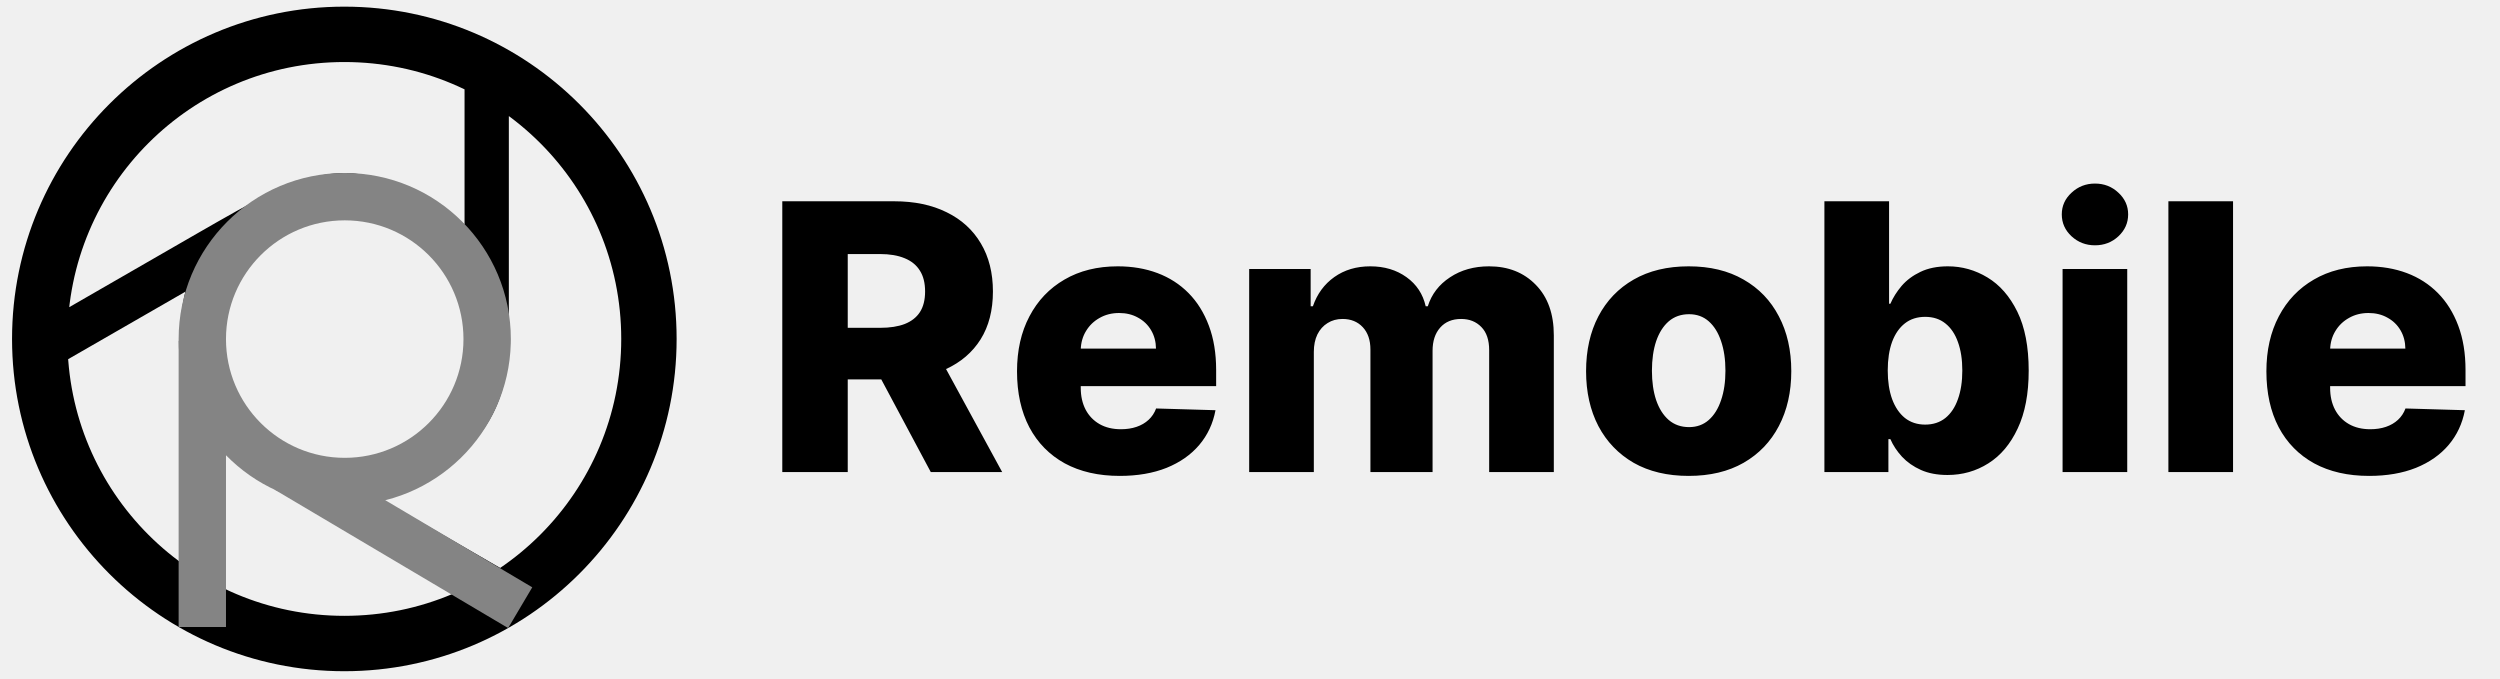
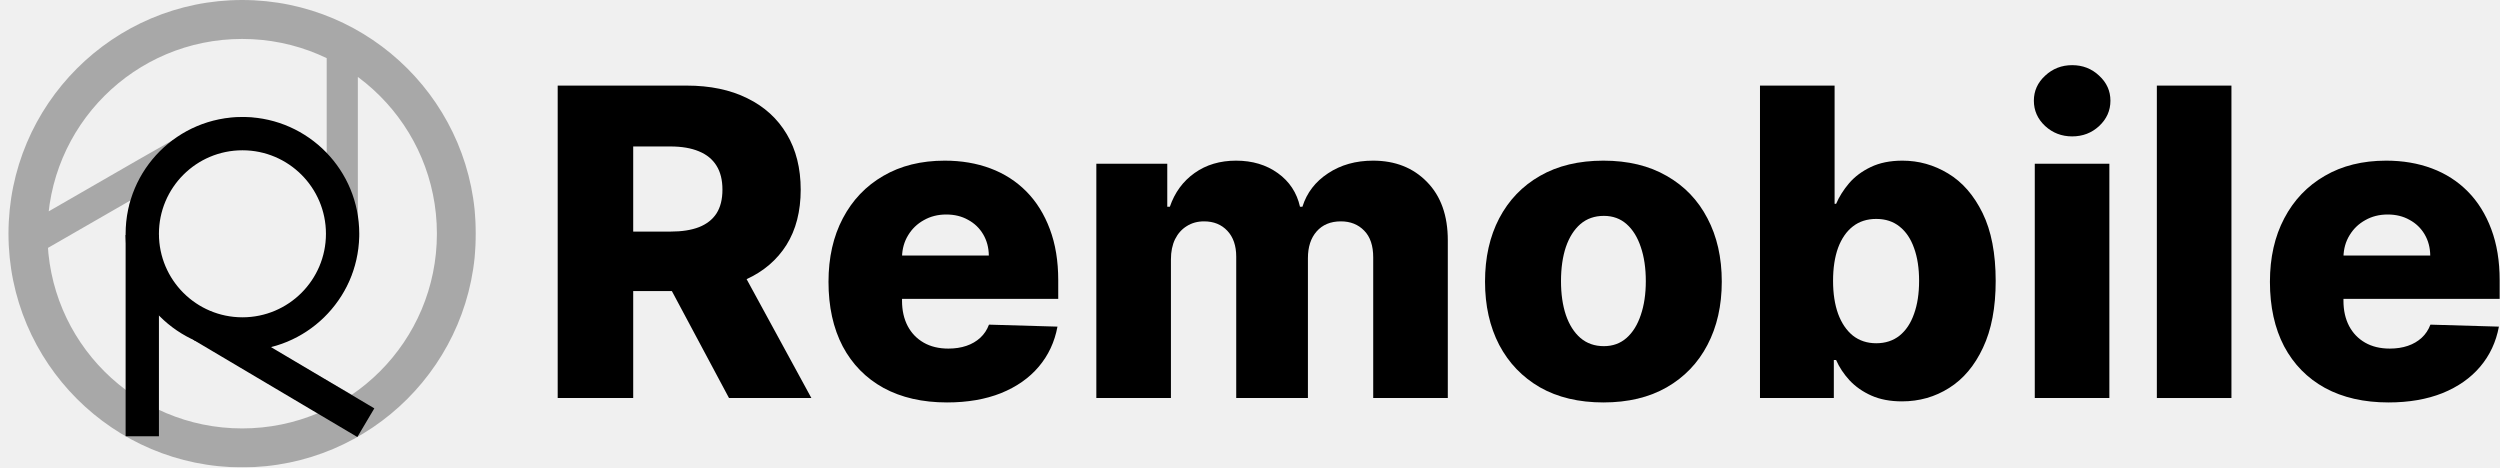
- <svg xmlns="http://www.w3.org/2000/svg" width="188" height="51" viewBox="0 0 188 51" fill="none">
-   <g clip-path="url(#clip0_233_641)">
-     <path d="M37.825 46.703L24.767 39.158C22.023 37.541 19.353 35.875 16.83 34.062V46.531H13.523V25.488C13.523 24.263 13.67 23.038 13.939 21.936L3.087 28.183L1.445 25.267L14.796 17.575C23.368 12.665 26.395 10.717 34.934 16.889V4.444H38.265V25.488C38.265 31.522 35.285 34.605 29.961 37.075L28.834 37.639L39.49 43.788L37.825 46.703ZM25.894 34.528C30.867 34.528 34.934 30.461 34.934 25.488C34.934 20.49 30.867 16.448 25.894 16.448C20.921 16.448 16.854 20.49 16.854 25.488C16.854 30.461 20.921 34.528 25.894 34.528ZM25.894 50.476C12.102 50.476 0.906 39.28 0.906 25.488C0.906 11.695 12.102 0.5 25.894 0.5C39.686 0.5 50.882 11.695 50.882 25.488C50.882 39.28 39.686 50.476 25.894 50.476ZM25.894 46.311C37.408 46.311 46.717 37.002 46.717 25.488C46.717 13.974 37.408 4.665 25.894 4.665C14.38 4.665 5.071 13.974 5.071 25.488C5.071 37.002 14.38 46.311 25.894 46.311Z" fill="black" />
-     <path d="M34.853 25.5C34.853 20.568 30.855 16.57 25.924 16.57C20.992 16.57 16.994 20.568 16.994 25.5C16.994 30.431 20.992 34.429 25.924 34.429V37.992L25.602 37.987C18.852 37.816 13.433 32.291 13.433 25.5C13.433 18.601 19.025 13.008 25.924 13.008C32.823 13.008 38.416 18.601 38.416 25.5L38.411 25.822C38.24 32.572 32.715 37.992 25.924 37.992V34.429C30.856 34.429 34.853 30.431 34.853 25.5Z" fill="#848484" />
-     <path d="M13.433 25.628H16.994V47.151H13.433V25.628Z" fill="#848484" />
-     <path d="M20.647 36.821L22.463 33.757L40.026 44.166L38.211 47.23L20.647 36.821Z" fill="#848484" />
+ <svg xmlns="http://www.w3.org/2000/svg" width="1529" height="286" viewBox="0 0 1529 286" fill="none">
+   <g clip-path="url(#clip0_375_41)">
+     <path opacity="0.3" d="M216.343 264.264L141.659 221.108C125.967 211.859 110.693 202.332 96.262 191.963V263.283H77.345V142.921C77.345 135.915 78.186 128.909 79.727 122.604L17.655 158.335L8.267 141.66L84.631 97.663C133.66 69.58 150.969 58.439 199.809 93.739V22.559H218.865V142.921C218.865 177.435 201.821 195.067 171.365 209.198L164.92 212.42L225.871 247.59L216.343 264.264ZM148.105 194.626C176.549 194.626 199.809 171.366 199.809 142.921C199.809 114.337 176.549 91.217 148.105 91.217C119.661 91.217 96.401 114.337 96.401 142.921C96.401 171.366 119.661 194.626 148.105 194.626ZM148.105 285.842C69.218 285.842 5.184 221.808 5.184 142.921C5.184 64.034 69.218 0 148.105 0C226.992 0 291.026 64.034 291.026 142.921C291.026 221.808 226.992 285.842 148.105 285.842ZM148.105 262.022C213.961 262.022 267.206 208.777 267.206 142.921C267.206 77.065 213.961 23.82 148.105 23.82C82.249 23.82 29.005 77.065 29.005 142.921C29.005 208.777 82.249 262.022 148.105 262.022Z" fill="black" />
+     <path d="M199.351 142.99C199.351 114.782 176.484 91.916 148.277 91.916C120.069 91.916 97.202 114.782 97.202 142.99C97.202 171.198 120.069 194.065 148.277 194.065V214.437L146.432 214.413C108.438 213.45 77.817 182.828 76.853 144.835L76.83 142.99C76.83 103.531 108.818 71.543 148.277 71.543L150.121 71.567C188.728 72.546 219.724 104.148 219.724 142.99L219.7 144.835C218.721 183.441 187.119 214.437 148.277 214.437V194.065C176.484 194.065 199.351 171.198 199.351 142.99Z" fill="black" />
+     <path d="M76.83 143.718H97.201V266.823H76.83V143.718Z" fill="black" />
+     <path d="M118.094 207.74L128.481 190.215L228.938 249.754L218.551 267.279L118.094 207.74Z" fill="black" />
  </g>
-   <path d="M58.828 35.5V15.136H67.24C68.765 15.136 70.081 15.412 71.188 15.962C72.301 16.505 73.16 17.287 73.763 18.308C74.366 19.322 74.668 20.526 74.668 21.918C74.668 23.329 74.36 24.529 73.743 25.517C73.127 26.498 72.252 27.247 71.118 27.764C69.985 28.275 68.642 28.53 67.091 28.53H61.772V24.652H66.176C66.919 24.652 67.538 24.556 68.036 24.364C68.54 24.165 68.921 23.866 69.179 23.469C69.438 23.064 69.567 22.547 69.567 21.918C69.567 21.288 69.438 20.767 69.179 20.357C68.921 19.939 68.54 19.627 68.036 19.422C67.532 19.21 66.912 19.104 66.176 19.104H63.75V35.5H58.828ZM70.293 26.193L75.364 35.5H69.995L65.023 26.193H70.293ZM84.206 35.788C82.608 35.788 81.23 35.474 80.069 34.844C78.916 34.207 78.028 33.303 77.405 32.129C76.788 30.949 76.48 29.547 76.48 27.923C76.48 26.346 76.791 24.967 77.415 23.787C78.038 22.6 78.916 21.679 80.049 21.023C81.183 20.36 82.519 20.028 84.057 20.028C85.144 20.028 86.138 20.197 87.04 20.535C87.941 20.874 88.72 21.374 89.376 22.037C90.032 22.7 90.543 23.518 90.907 24.493C91.272 25.461 91.454 26.571 91.454 27.824V29.037H78.18V26.213H86.93C86.924 25.696 86.801 25.235 86.562 24.831C86.324 24.427 85.996 24.112 85.578 23.886C85.167 23.654 84.693 23.538 84.156 23.538C83.612 23.538 83.125 23.661 82.694 23.906C82.264 24.145 81.922 24.473 81.67 24.891C81.418 25.302 81.286 25.769 81.272 26.293V29.166C81.272 29.789 81.395 30.336 81.64 30.807C81.886 31.271 82.234 31.632 82.684 31.891C83.135 32.149 83.672 32.278 84.295 32.278C84.726 32.278 85.117 32.219 85.469 32.099C85.82 31.98 86.121 31.805 86.373 31.572C86.625 31.34 86.814 31.055 86.94 30.717L91.405 30.847C91.219 31.848 90.811 32.719 90.182 33.462C89.558 34.197 88.74 34.771 87.726 35.182C86.712 35.586 85.538 35.788 84.206 35.788ZM93.938 35.5V20.227H98.561V23.031H98.73C99.049 22.103 99.585 21.371 100.341 20.834C101.097 20.297 101.998 20.028 103.046 20.028C104.106 20.028 105.014 20.3 105.77 20.844C106.526 21.387 107.006 22.116 107.212 23.031H107.371C107.656 22.123 108.213 21.397 109.041 20.854C109.87 20.303 110.848 20.028 111.975 20.028C113.42 20.028 114.593 20.492 115.494 21.421C116.396 22.342 116.847 23.608 116.847 25.219V35.5H111.985V26.332C111.985 25.57 111.789 24.99 111.398 24.592C111.007 24.188 110.5 23.986 109.877 23.986C109.207 23.986 108.68 24.204 108.296 24.642C107.918 25.073 107.729 25.653 107.729 26.382V35.5H103.056V26.283C103.056 25.573 102.863 25.013 102.479 24.602C102.094 24.191 101.587 23.986 100.958 23.986C100.533 23.986 100.159 24.088 99.834 24.294C99.509 24.493 99.254 24.778 99.068 25.149C98.889 25.52 98.8 25.958 98.8 26.462V35.5H93.938ZM126.989 35.788C125.385 35.788 124.006 35.46 122.852 34.804C121.706 34.141 120.821 33.22 120.198 32.04C119.581 30.853 119.273 29.478 119.273 27.913C119.273 26.342 119.581 24.967 120.198 23.787C120.821 22.6 121.706 21.679 122.852 21.023C124.006 20.36 125.385 20.028 126.989 20.028C128.593 20.028 129.968 20.36 131.115 21.023C132.269 21.679 133.154 22.6 133.77 23.787C134.393 24.967 134.705 26.342 134.705 27.913C134.705 29.478 134.393 30.853 133.77 32.04C133.154 33.22 132.269 34.141 131.115 34.804C129.968 35.46 128.593 35.788 126.989 35.788ZM127.019 32.119C127.602 32.119 128.096 31.94 128.5 31.582C128.905 31.224 129.213 30.727 129.425 30.091C129.644 29.454 129.753 28.719 129.753 27.884C129.753 27.035 129.644 26.293 129.425 25.656C129.213 25.02 128.905 24.523 128.5 24.165C128.096 23.807 127.602 23.628 127.019 23.628C126.415 23.628 125.905 23.807 125.487 24.165C125.076 24.523 124.762 25.02 124.543 25.656C124.331 26.293 124.225 27.035 124.225 27.884C124.225 28.719 124.331 29.454 124.543 30.091C124.762 30.727 125.076 31.224 125.487 31.582C125.905 31.94 126.415 32.119 127.019 32.119ZM137.195 35.5V15.136H142.058V22.842H142.157C142.356 22.378 142.638 21.931 143.002 21.5C143.374 21.069 143.844 20.718 144.414 20.446C144.991 20.168 145.68 20.028 146.482 20.028C147.543 20.028 148.534 20.307 149.455 20.864C150.383 21.421 151.133 22.279 151.703 23.439C152.273 24.599 152.558 26.077 152.558 27.874C152.558 29.604 152.283 31.052 151.732 32.219C151.189 33.385 150.453 34.26 149.525 34.844C148.604 35.427 147.579 35.719 146.453 35.719C145.684 35.719 145.017 35.593 144.454 35.341C143.891 35.089 143.417 34.758 143.032 34.347C142.654 33.936 142.363 33.495 142.157 33.024H142.008V35.5H137.195ZM141.958 27.864C141.958 28.686 142.068 29.401 142.286 30.011C142.512 30.621 142.833 31.095 143.251 31.433C143.675 31.765 144.182 31.93 144.772 31.93C145.369 31.93 145.876 31.765 146.294 31.433C146.711 31.095 147.026 30.621 147.238 30.011C147.457 29.401 147.566 28.686 147.566 27.864C147.566 27.042 147.457 26.329 147.238 25.726C147.026 25.123 146.711 24.655 146.294 24.324C145.883 23.992 145.375 23.827 144.772 23.827C144.176 23.827 143.669 23.989 143.251 24.314C142.833 24.639 142.512 25.103 142.286 25.706C142.068 26.309 141.958 27.028 141.958 27.864ZM155.106 35.5V20.227H159.968V35.5H155.106ZM157.542 18.447C156.859 18.447 156.272 18.222 155.782 17.771C155.291 17.314 155.046 16.764 155.046 16.121C155.046 15.484 155.291 14.941 155.782 14.49C156.272 14.033 156.859 13.804 157.542 13.804C158.231 13.804 158.818 14.033 159.302 14.49C159.792 14.941 160.037 15.484 160.037 16.121C160.037 16.764 159.792 17.314 159.302 17.771C158.818 18.222 158.231 18.447 157.542 18.447ZM167.925 15.136V35.5H163.063V15.136H167.925ZM178.159 35.788C176.561 35.788 175.183 35.474 174.023 34.844C172.869 34.207 171.981 33.303 171.358 32.129C170.741 30.949 170.433 29.547 170.433 27.923C170.433 26.346 170.745 24.967 171.368 23.787C171.991 22.6 172.869 21.679 174.003 21.023C175.136 20.36 176.472 20.028 178.01 20.028C179.097 20.028 180.091 20.197 180.993 20.535C181.894 20.874 182.673 21.374 183.329 22.037C183.986 22.7 184.496 23.518 184.861 24.493C185.225 25.461 185.407 26.571 185.407 27.824V29.037H172.133V26.213H180.883C180.877 25.696 180.754 25.235 180.515 24.831C180.277 24.427 179.949 24.112 179.531 23.886C179.12 23.654 178.646 23.538 178.109 23.538C177.566 23.538 177.078 23.661 176.648 23.906C176.217 24.145 175.875 24.473 175.623 24.891C175.372 25.302 175.239 25.769 175.226 26.293V29.166C175.226 29.789 175.348 30.336 175.594 30.807C175.839 31.271 176.187 31.632 176.638 31.891C177.088 32.149 177.625 32.278 178.248 32.278C178.679 32.278 179.07 32.219 179.422 32.099C179.773 31.98 180.075 31.805 180.327 31.572C180.578 31.34 180.767 31.055 180.893 30.717L185.358 30.847C185.172 31.848 184.765 32.719 184.135 33.462C183.512 34.197 182.693 34.771 181.679 35.182C180.665 35.586 179.491 35.788 178.159 35.788Z" fill="black" />
+   <path d="M1460.78 246.132C1445.79 246.132 1432.85 243.177 1421.97 237.269C1411.14 231.298 1402.81 222.807 1396.96 211.798C1391.18 200.727 1388.29 187.572 1388.29 172.333C1388.29 157.53 1391.21 144.592 1397.06 133.521C1402.9 122.387 1411.14 113.742 1421.78 107.584C1432.42 101.364 1444.95 98.254 1459.38 98.254C1469.58 98.254 1478.91 99.84 1487.37 103.012C1495.83 106.185 1503.14 110.881 1509.29 117.101C1515.45 123.32 1520.24 131.002 1523.66 140.145C1527.08 149.226 1528.79 159.645 1528.79 171.4V182.782H1404.24V156.286H1486.34C1486.28 151.434 1485.13 147.111 1482.89 143.317C1480.65 139.523 1477.57 136.569 1473.65 134.454C1469.8 132.277 1465.35 131.189 1460.31 131.189C1455.21 131.189 1450.64 132.339 1446.6 134.641C1442.55 136.88 1439.35 139.959 1436.99 143.877C1434.62 147.733 1433.38 152.118 1433.26 157.032V183.995C1433.26 189.842 1434.41 194.973 1436.71 199.39C1439.01 203.743 1442.27 207.133 1446.5 209.559C1450.73 211.985 1455.77 213.198 1461.62 213.198C1465.66 213.198 1469.33 212.638 1472.63 211.518C1475.92 210.399 1478.75 208.75 1481.12 206.573C1483.48 204.397 1485.25 201.722 1486.44 198.55L1528.33 199.763C1526.58 209.155 1522.76 217.334 1516.85 224.3C1511 231.204 1503.32 236.584 1493.81 240.441C1484.29 244.235 1473.28 246.132 1460.78 246.132Z" fill="black" />
+   <path d="M1364.75 52.352V243.426H1319.13V52.352H1364.75Z" fill="black" />
+   <path d="M1244.47 243.426V100.12H1290.09V243.426H1244.47ZM1267.32 83.42C1260.92 83.42 1255.41 81.305 1250.81 77.076C1246.21 72.784 1243.91 67.621 1243.91 61.588C1243.91 55.617 1246.21 50.517 1250.81 46.287C1255.41 41.995 1260.92 39.85 1267.32 39.85C1273.79 39.85 1279.3 41.995 1283.84 46.287C1288.44 50.517 1290.74 55.617 1290.74 61.588C1290.74 67.621 1288.44 72.784 1283.84 77.076C1279.3 81.305 1273.79 83.42 1267.32 83.42Z" fill="black" />
+   <path d="M1076.41 243.426V52.352H1122.04V124.658H1122.97C1124.83 120.304 1127.48 116.105 1130.9 112.062C1134.38 108.02 1138.8 104.723 1144.15 102.173C1149.56 99.561 1156.03 98.254 1163.55 98.254C1173.51 98.254 1182.8 100.867 1191.45 106.091C1200.16 111.316 1207.19 119.371 1212.53 130.256C1217.88 141.14 1220.56 155.011 1220.56 171.867C1220.56 188.1 1217.98 201.691 1212.81 212.638C1207.71 223.585 1200.81 231.795 1192.1 237.269C1183.46 242.742 1173.85 245.479 1163.27 245.479C1156.06 245.479 1149.81 244.297 1144.52 241.934C1139.23 239.57 1134.79 236.46 1131.18 232.604C1127.63 228.747 1124.9 224.611 1122.97 220.195H1121.57V243.426H1076.41ZM1121.1 171.773C1121.1 179.486 1122.13 186.203 1124.18 191.926C1126.3 197.648 1129.31 202.095 1133.23 205.267C1137.21 208.377 1141.97 209.932 1147.51 209.932C1153.1 209.932 1157.86 208.377 1161.78 205.267C1165.7 202.095 1168.65 197.648 1170.64 191.926C1172.7 186.203 1173.72 179.486 1173.72 171.773C1173.72 164.061 1172.7 157.374 1170.64 151.714C1168.65 146.054 1165.7 141.669 1161.78 138.559C1157.92 135.449 1153.17 133.894 1147.51 133.894C1141.91 133.894 1137.15 135.418 1133.23 138.466C1129.31 141.514 1126.3 145.867 1124.18 151.528C1122.13 157.188 1121.1 163.936 1121.1 171.773Z" fill="black" />
+   <path d="M980.642 246.132C965.59 246.132 952.653 243.053 941.83 236.895C931.07 230.676 922.766 222.03 916.919 210.959C911.135 199.825 908.243 186.919 908.243 172.24C908.243 157.499 911.135 144.592 916.919 133.521C922.766 122.387 931.07 113.742 941.83 107.584C952.653 101.364 965.59 98.254 980.642 98.254C995.694 98.254 1008.6 101.364 1019.36 107.584C1030.18 113.742 1038.49 122.387 1044.27 133.521C1050.12 144.592 1053.04 157.499 1053.04 172.24C1053.04 186.919 1050.12 199.825 1044.27 210.959C1038.49 222.03 1030.18 230.676 1019.36 236.895C1008.6 243.053 995.694 246.132 980.642 246.132ZM980.922 211.705C986.396 211.705 991.029 210.026 994.823 206.667C998.618 203.308 1001.51 198.643 1003.5 192.672C1005.55 186.701 1006.58 179.797 1006.58 171.96C1006.58 163.998 1005.55 157.032 1003.5 151.061C1001.51 145.09 998.618 140.425 994.823 137.066C991.029 133.708 986.396 132.028 980.922 132.028C975.262 132.028 970.473 133.708 966.554 137.066C962.698 140.425 959.743 145.09 957.691 151.061C955.701 157.032 954.705 163.998 954.705 171.96C954.705 179.797 955.701 186.701 957.691 192.672C959.743 198.643 962.698 203.308 966.554 206.667C970.473 210.026 975.262 211.705 980.922 211.705Z" fill="black" />
+   <path d="M670.519 243.426V100.12H713.903V126.43H715.489C718.474 117.723 723.512 110.85 730.603 105.811C737.694 100.773 746.153 98.254 755.98 98.254C765.932 98.254 774.453 100.804 781.544 105.905C788.634 111.005 793.144 117.847 795.072 126.43H796.565C799.239 117.909 804.464 111.098 812.239 105.998C820.014 100.836 829.188 98.254 839.762 98.254C853.321 98.254 864.33 102.608 872.789 111.316C881.249 119.962 885.478 131.842 885.478 146.956V243.426H839.855V157.405C839.855 150.252 838.02 144.81 834.351 141.078C830.681 137.284 825.923 135.387 820.076 135.387C813.794 135.387 808.849 137.44 805.242 141.545C801.696 145.588 799.924 151.03 799.924 157.872V243.426H756.073V156.939C756.073 150.284 754.27 145.028 750.662 141.171C747.055 137.315 742.296 135.387 736.388 135.387C732.407 135.387 728.893 136.351 725.845 138.279C722.797 140.145 720.402 142.82 718.661 146.303C716.981 149.786 716.142 153.891 716.142 158.618V243.426H670.519Z" fill="black" />
+   <path d="M579.203 246.132C564.213 246.132 551.276 243.177 540.391 237.269C529.569 231.298 521.234 222.807 515.387 211.798C509.603 200.727 506.711 187.572 506.711 172.333C506.711 157.53 509.634 144.592 515.481 133.521C521.327 122.387 529.569 113.742 540.205 107.584C550.841 101.364 563.374 98.254 577.804 98.254C588.004 98.254 597.334 99.84 605.793 103.012C614.252 106.185 621.561 110.881 627.718 117.101C633.876 123.32 638.665 131.002 642.086 140.145C645.507 149.226 647.218 159.645 647.218 171.4V182.782H522.665V156.286H604.767C604.705 151.434 603.554 147.111 601.315 143.317C599.076 139.523 595.997 136.569 592.078 134.454C588.222 132.277 583.775 131.189 578.737 131.189C573.637 131.189 569.065 132.339 565.022 134.641C560.979 136.88 557.776 139.959 555.412 143.877C553.049 147.733 551.805 152.118 551.68 157.032V183.995C551.68 189.842 552.831 194.973 555.132 199.39C557.434 203.743 560.699 207.133 564.929 209.559C569.158 211.985 574.196 213.198 580.043 213.198C584.086 213.198 587.756 212.638 591.052 211.518C594.349 210.399 597.179 208.75 599.542 206.573C601.906 204.397 603.679 201.722 604.86 198.55L646.751 199.763C645.01 209.155 641.184 217.334 635.276 224.3C629.429 231.204 621.747 236.584 612.231 240.441C602.714 244.235 591.705 246.132 579.203 246.132Z" fill="black" />
+   <path d="M341.083 243.426V52.352H420.013C434.319 52.352 446.665 54.933 457.053 60.095C467.502 65.196 475.557 72.535 481.217 82.114C486.877 91.63 489.707 102.919 489.707 115.981C489.707 129.229 486.815 140.487 481.03 149.755C475.246 158.96 467.036 165.989 456.4 170.84C445.764 175.63 433.168 178.024 418.614 178.024H368.699V141.638H410.03C416.997 141.638 422.812 140.736 427.477 138.932C432.204 137.066 435.781 134.267 438.206 130.535C440.632 126.741 441.845 121.89 441.845 115.981C441.845 110.072 440.632 105.189 438.206 101.333C435.781 97.415 432.204 94.491 427.477 92.563C422.75 90.573 416.934 89.578 410.03 89.578H387.266V243.426H341.083ZM448.656 156.099L496.238 243.426H445.857L399.208 156.099H448.656Z" fill="black" />
  <defs>
-     <clipPath id="clip0_233_641">
-       <rect width="50.882" height="50" fill="white" transform="matrix(-1 0 0 1 50.8818 0.5)" />
+     <clipPath id="clip0_375_41">
+       <rect width="291.026" height="285.982" fill="white" transform="matrix(-1 0 0 1 291.026 0)" />
    </clipPath>
  </defs>
</svg>
